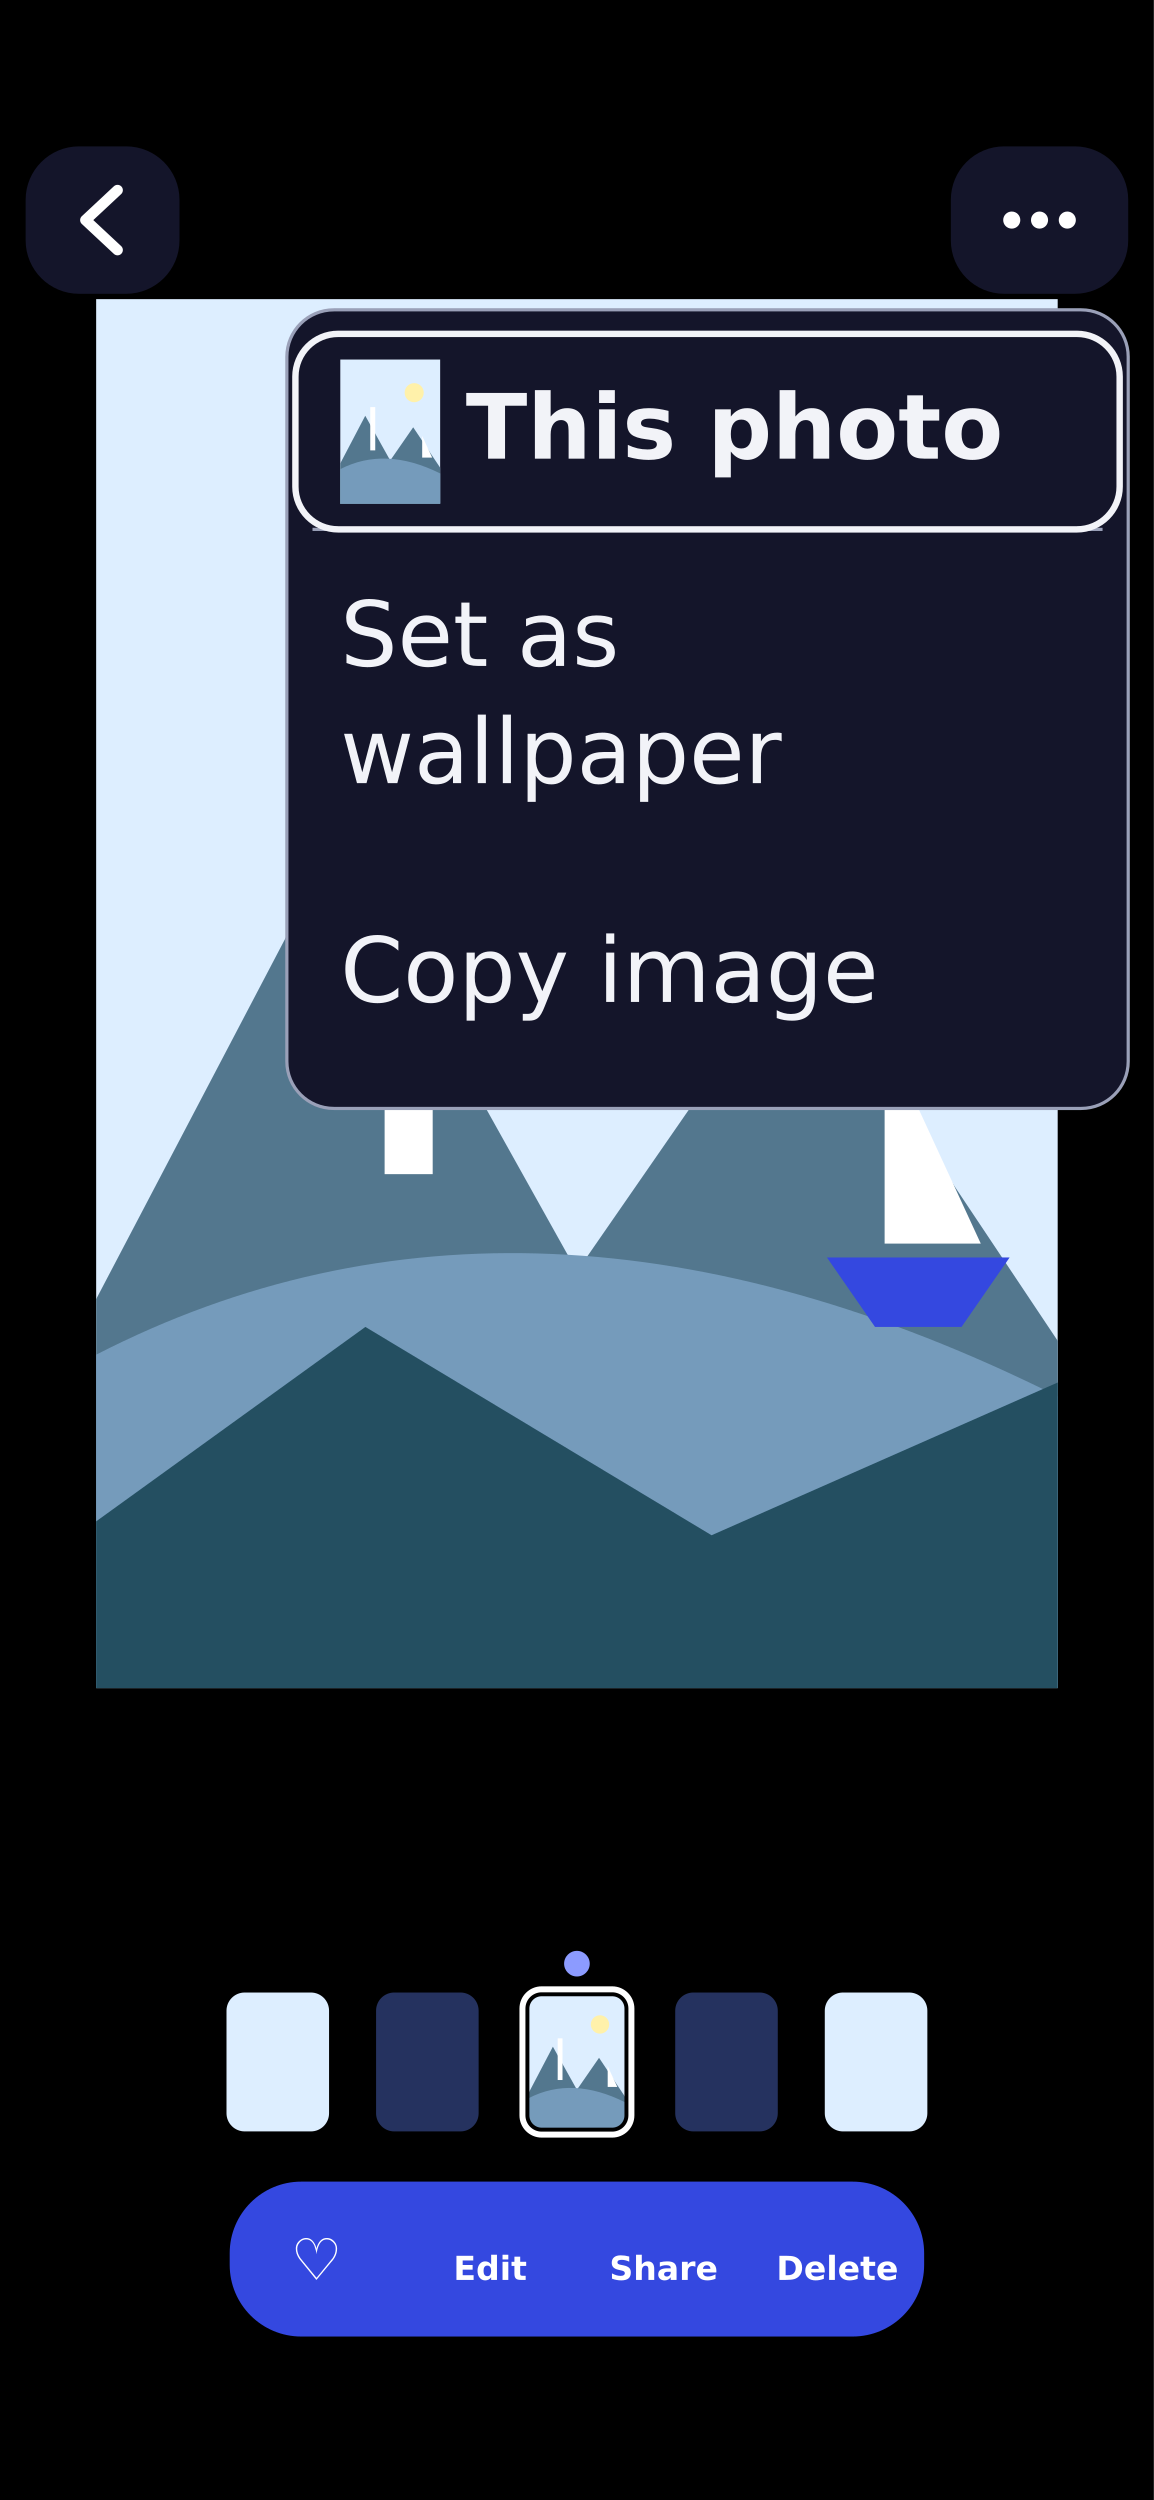
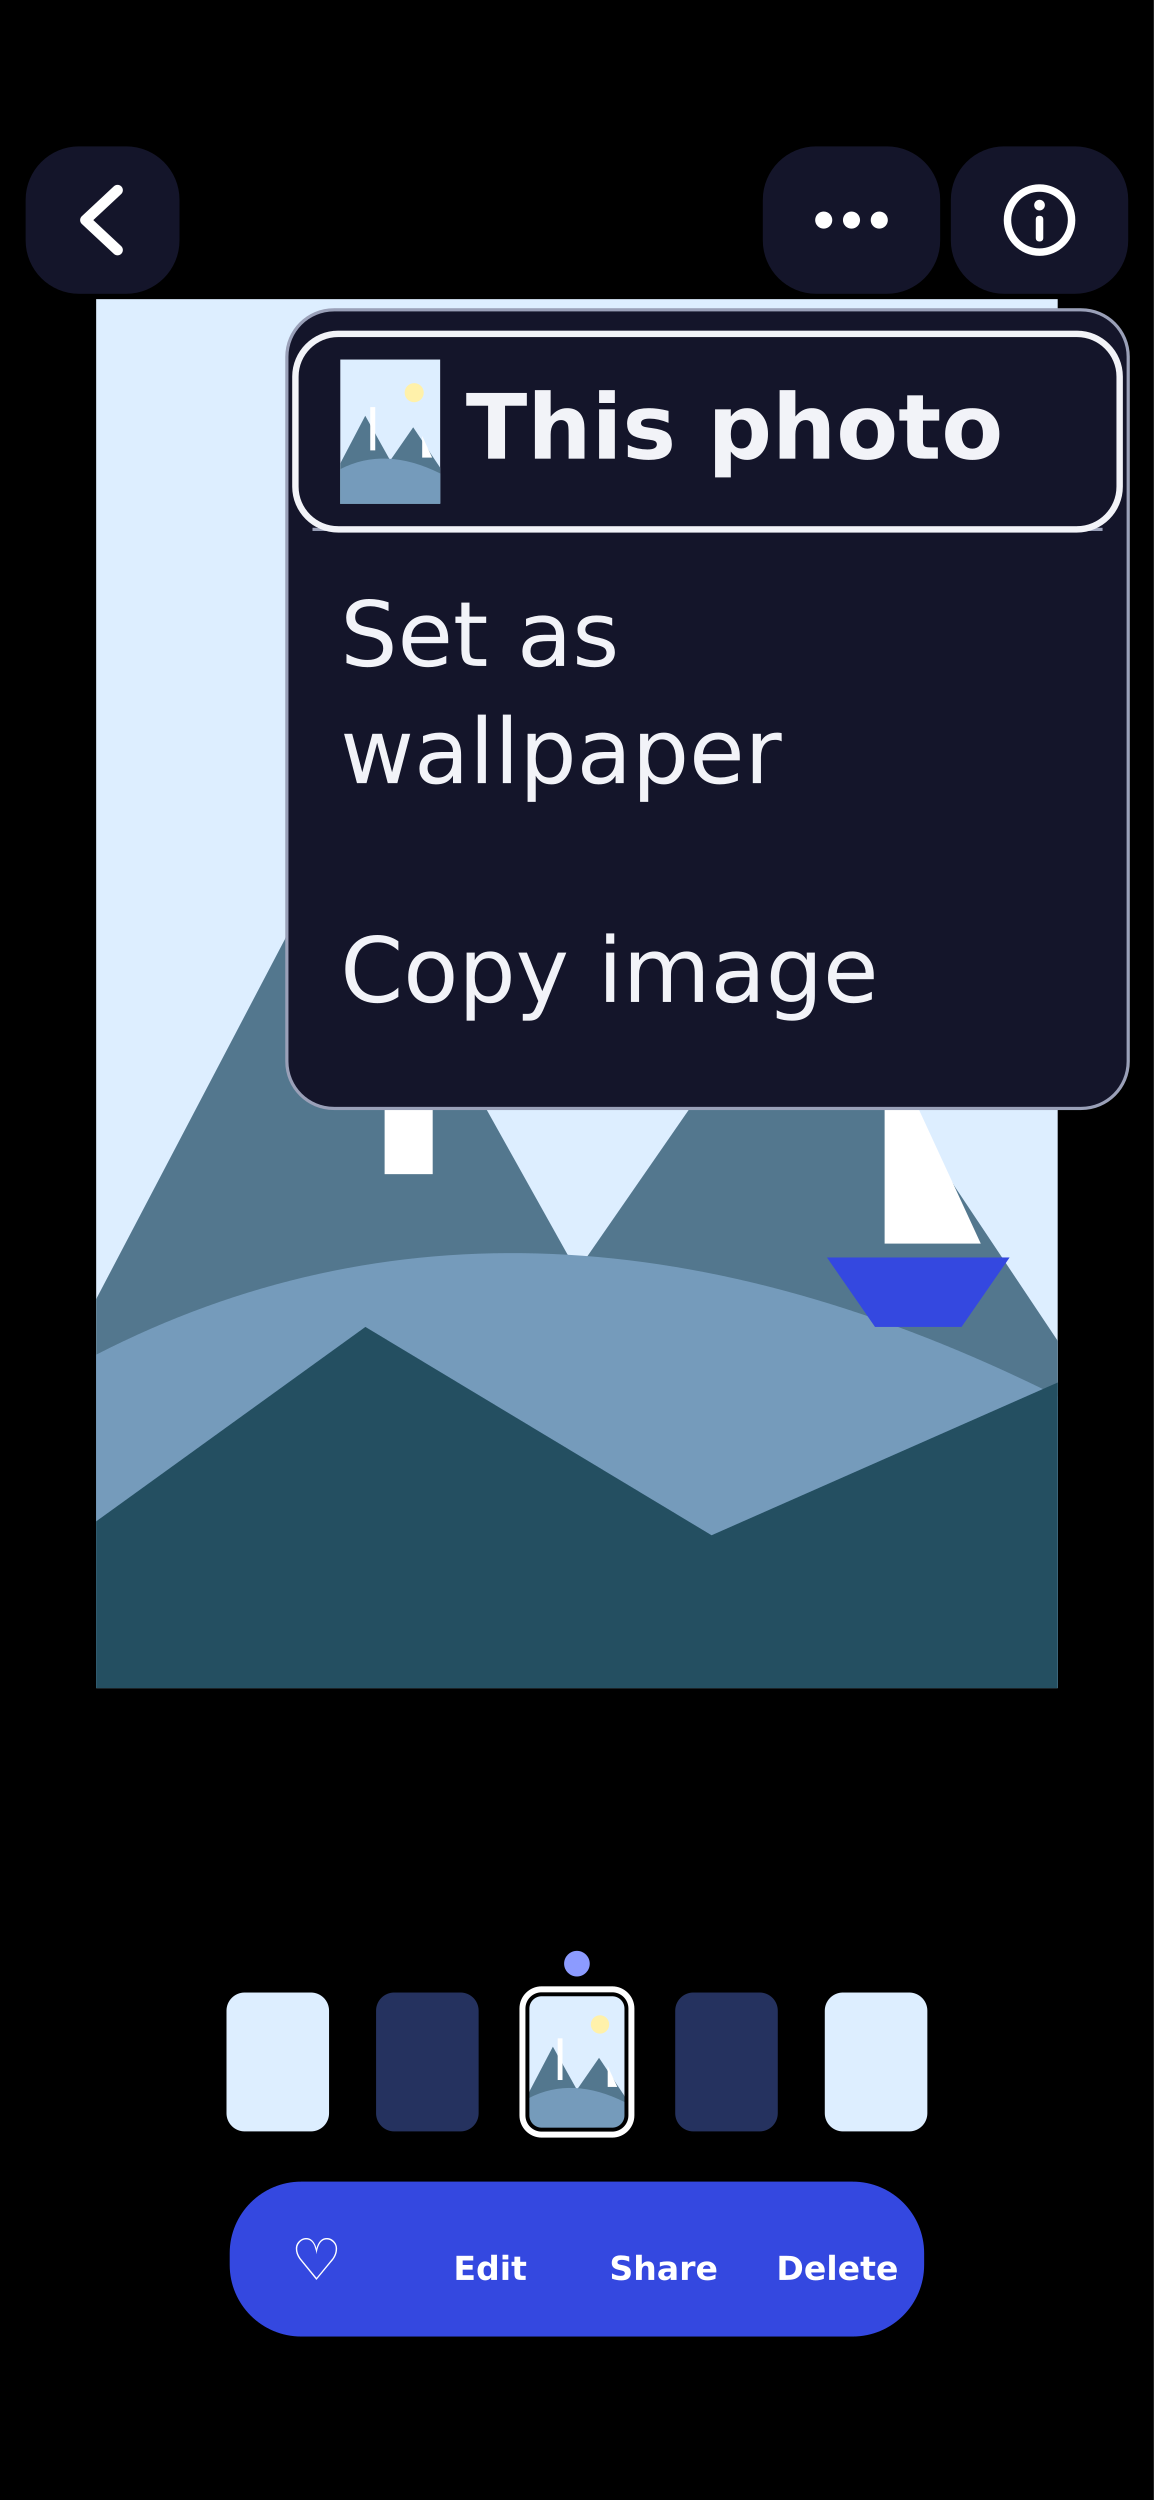
<svg xmlns="http://www.w3.org/2000/svg" width="1080" height="2340" viewBox="0 0 1080 2340">
  <rect x="0" y="0" width="1080" height="2340" rx="0" fill="#000000" />
  <svg class="art" x="90" y="280" width="900" height="1300" viewBox="0 0 900 1300" preserveAspectRatio="xMidYMid slice">
    <rect width="900" height="1300" fill="#DDEEFF" />
    <circle cx="666" cy="299" r="86" fill="#FFF1AA" />
    <path d="M0 936 L225 507 L450 910 L657 611 L900 975 L900 1300 L0 1300 Z" fill="#53778E" />
    <path d="M0 988 Q405 780 900 1027 L900 1300 L0 1300 Z" fill="#759BBB" />
    <path d="M0 1144 L252 962 L576 1157 L900 1014 L900 1300 L0 1300 Z" fill="#244F61" />
    <rect x="270" y="429" width="45" height="390" fill="#FFFFFF" />
    <rect x="261" y="416" width="63" height="39" fill="#BDB9D2" />
    <rect x="270" y="520" width="45" height="33" fill="#3448E0" />
    <path d="M252 429 L292 357 L333 429 Z" fill="#7D3E3B" />
    <path d="M738 884 L738 689 L828 884 Z" fill="#FFFFFF" />
    <path d="M684 897 L855 897 L810 962 L729 962 Z" fill="#3448E0" />
  </svg>
  <rect x="24" y="137" width="144" height="138" rx="50" fill="#14152A" />
  <path d="M110 178 L80 206 L110 234" fill="none" stroke="#FFFFFF" stroke-width="10" stroke-linecap="round" stroke-linejoin="round" />
+   <rect x="714" y="137" width="166" height="138" rx="50" fill="#14152A" />
+   <circle cx="771" cy="206" r="8" fill="#FFFFFF" />
+   <circle cx="797" cy="206" r="8" fill="#FFFFFF" />
+   <circle cx="823" cy="206" r="8" fill="#FFFFFF" />
  <rect x="890" y="137" width="166" height="138" rx="50" fill="#14152A" />
-   <circle cx="947" cy="206" r="8" fill="#FFFFFF" />
-   <circle cx="973" cy="206" r="8" fill="#FFFFFF" />
-   <circle cx="999" cy="206" r="8" fill="#FFFFFF" />
+   <circle cx="973" cy="206" r="30" fill="none" stroke="#FFFFFF" stroke-width="7" />
+   <circle cx="973" cy="192" r="5" fill="#FFFFFF" />
+   <rect x="969.5" y="202" width="7" height="24" rx="3" fill="#FFFFFF" />
  <svg class="art" x="212" y="1865" width="96" height="130">
    <rect width="96" height="130" rx="17" fill="#DDEEFF" />
  </svg>
  <svg class="art" x="352" y="1865" width="96" height="130">
    <rect width="96" height="130" rx="17" fill="#25325F" />
  </svg>
  <svg class="art" x="492" y="1865" width="96" height="130" viewBox="0 0 900 1300" preserveAspectRatio="xMidYMid meet">
    <rect width="900" height="1300" fill="#DDEEFF" />
    <circle cx="666" cy="299" r="86" fill="#FFF1AA" />
    <path d="M0 936 L225 507 L450 910 L657 611 L900 975 L900 1300 L0 1300 Z" fill="#53778E" />
    <path d="M0 988 Q405 780 900 1027 L900 1300 L0 1300 Z" fill="#759BBB" />
    <rect x="270" y="429" width="45" height="390" fill="#FFFFFF" />
    <path d="M738 884 L738 689 L828 884 Z" fill="#FFFFFF" />
  </svg>
  <rect x="489" y="1862" width="102" height="136" rx="18" fill="none" stroke="#000000" stroke-width="13" />
  <rect x="489" y="1862" width="102" height="136" rx="18" fill="none" stroke="#FFFFFF" stroke-width="5.6" />
  <circle cx="540" cy="1838" r="15" fill="#8C9BFF" stroke="#000000" stroke-width="6" />
  <svg class="art" x="632" y="1865" width="96" height="130">
    <rect width="96" height="130" rx="17" fill="#25325F" />
  </svg>
  <svg class="art" x="772" y="1865" width="96" height="130">
    <rect width="96" height="130" rx="17" fill="#DDEEFF" />
  </svg>
  <rect x="215" y="2042" width="650" height="145" rx="67" fill="#3448E0" />
  <text x="296.2" y="2134" font-family="DejaVu Sans" font-size="54" font-weight="bold" text-anchor="middle" fill="#FFFFFF" data-maxw="150.5">♡</text>
  <text x="458.8" y="2134" font-family="DejaVu Sans" font-size="31" font-weight="bold" text-anchor="middle" fill="#FFFFFF" data-maxw="150.5">Edit</text>
  <text x="621.2" y="2134" font-family="DejaVu Sans" font-size="31" font-weight="bold" text-anchor="middle" fill="#FFFFFF" data-maxw="150.5">Share</text>
  <text x="783.8" y="2134" font-family="DejaVu Sans" font-size="31" font-weight="bold" text-anchor="middle" fill="#FFFFFF" data-maxw="150.5">Delete</text>
  <g class="modal">
    <rect x="268.5" y="290" width="787.5" height="747.5" rx="44" fill="#14152A" stroke="#9AA0B8" stroke-width="3" />
    <svg class="art" x="318.5" y="336.5" width="93.5" height="135" viewBox="0 0 900 1300" preserveAspectRatio="xMidYMid meet">
      <rect width="900" height="1300" fill="#DDEEFF" />
      <circle cx="666" cy="299" r="86" fill="#FFF1AA" />
      <path d="M0 936 L225 507 L450 910 L657 611 L900 975 L900 1300 L0 1300 Z" fill="#53778E" />
      <path d="M0 988 Q405 780 900 1027 L900 1300 L0 1300 Z" fill="#759BBB" />
      <rect x="270" y="429" width="45" height="390" fill="#FFFFFF" />
      <path d="M738 884 L738 689 L828 884 Z" fill="#FFFFFF" />
    </svg>
    <text x="436" y="429.3" font-family="DejaVu Sans" font-size="84.4" font-weight="bold" text-anchor="start" fill="#F2F3F8" data-maxw="528.5">This photo</text>
    <rect x="292.5" y="494" width="739.5" height="3" rx="0" fill="#9AA0B8" />
    <text x="318.5" y="623.3" font-family="DejaVu Sans" font-size="84.4" font-weight="normal" text-anchor="start" fill="#F2F3F8" data-maxw="687.5">Set as</text>
    <text x="318.5" y="733" font-family="DejaVu Sans" font-size="84.4" font-weight="normal" text-anchor="start" fill="#F2F3F8" data-maxw="687.5">wallpaper</text>
    <text x="318.5" y="937.8" font-family="DejaVu Sans" font-size="84.4" font-weight="normal" text-anchor="start" fill="#F2F3F8" data-maxw="687.5">Copy image</text>
    <rect x="276.5" y="312.5" width="771.5" height="183" rx="40" fill="none" stroke="#F2F3F8" stroke-width="6" />
  </g>
</svg>
